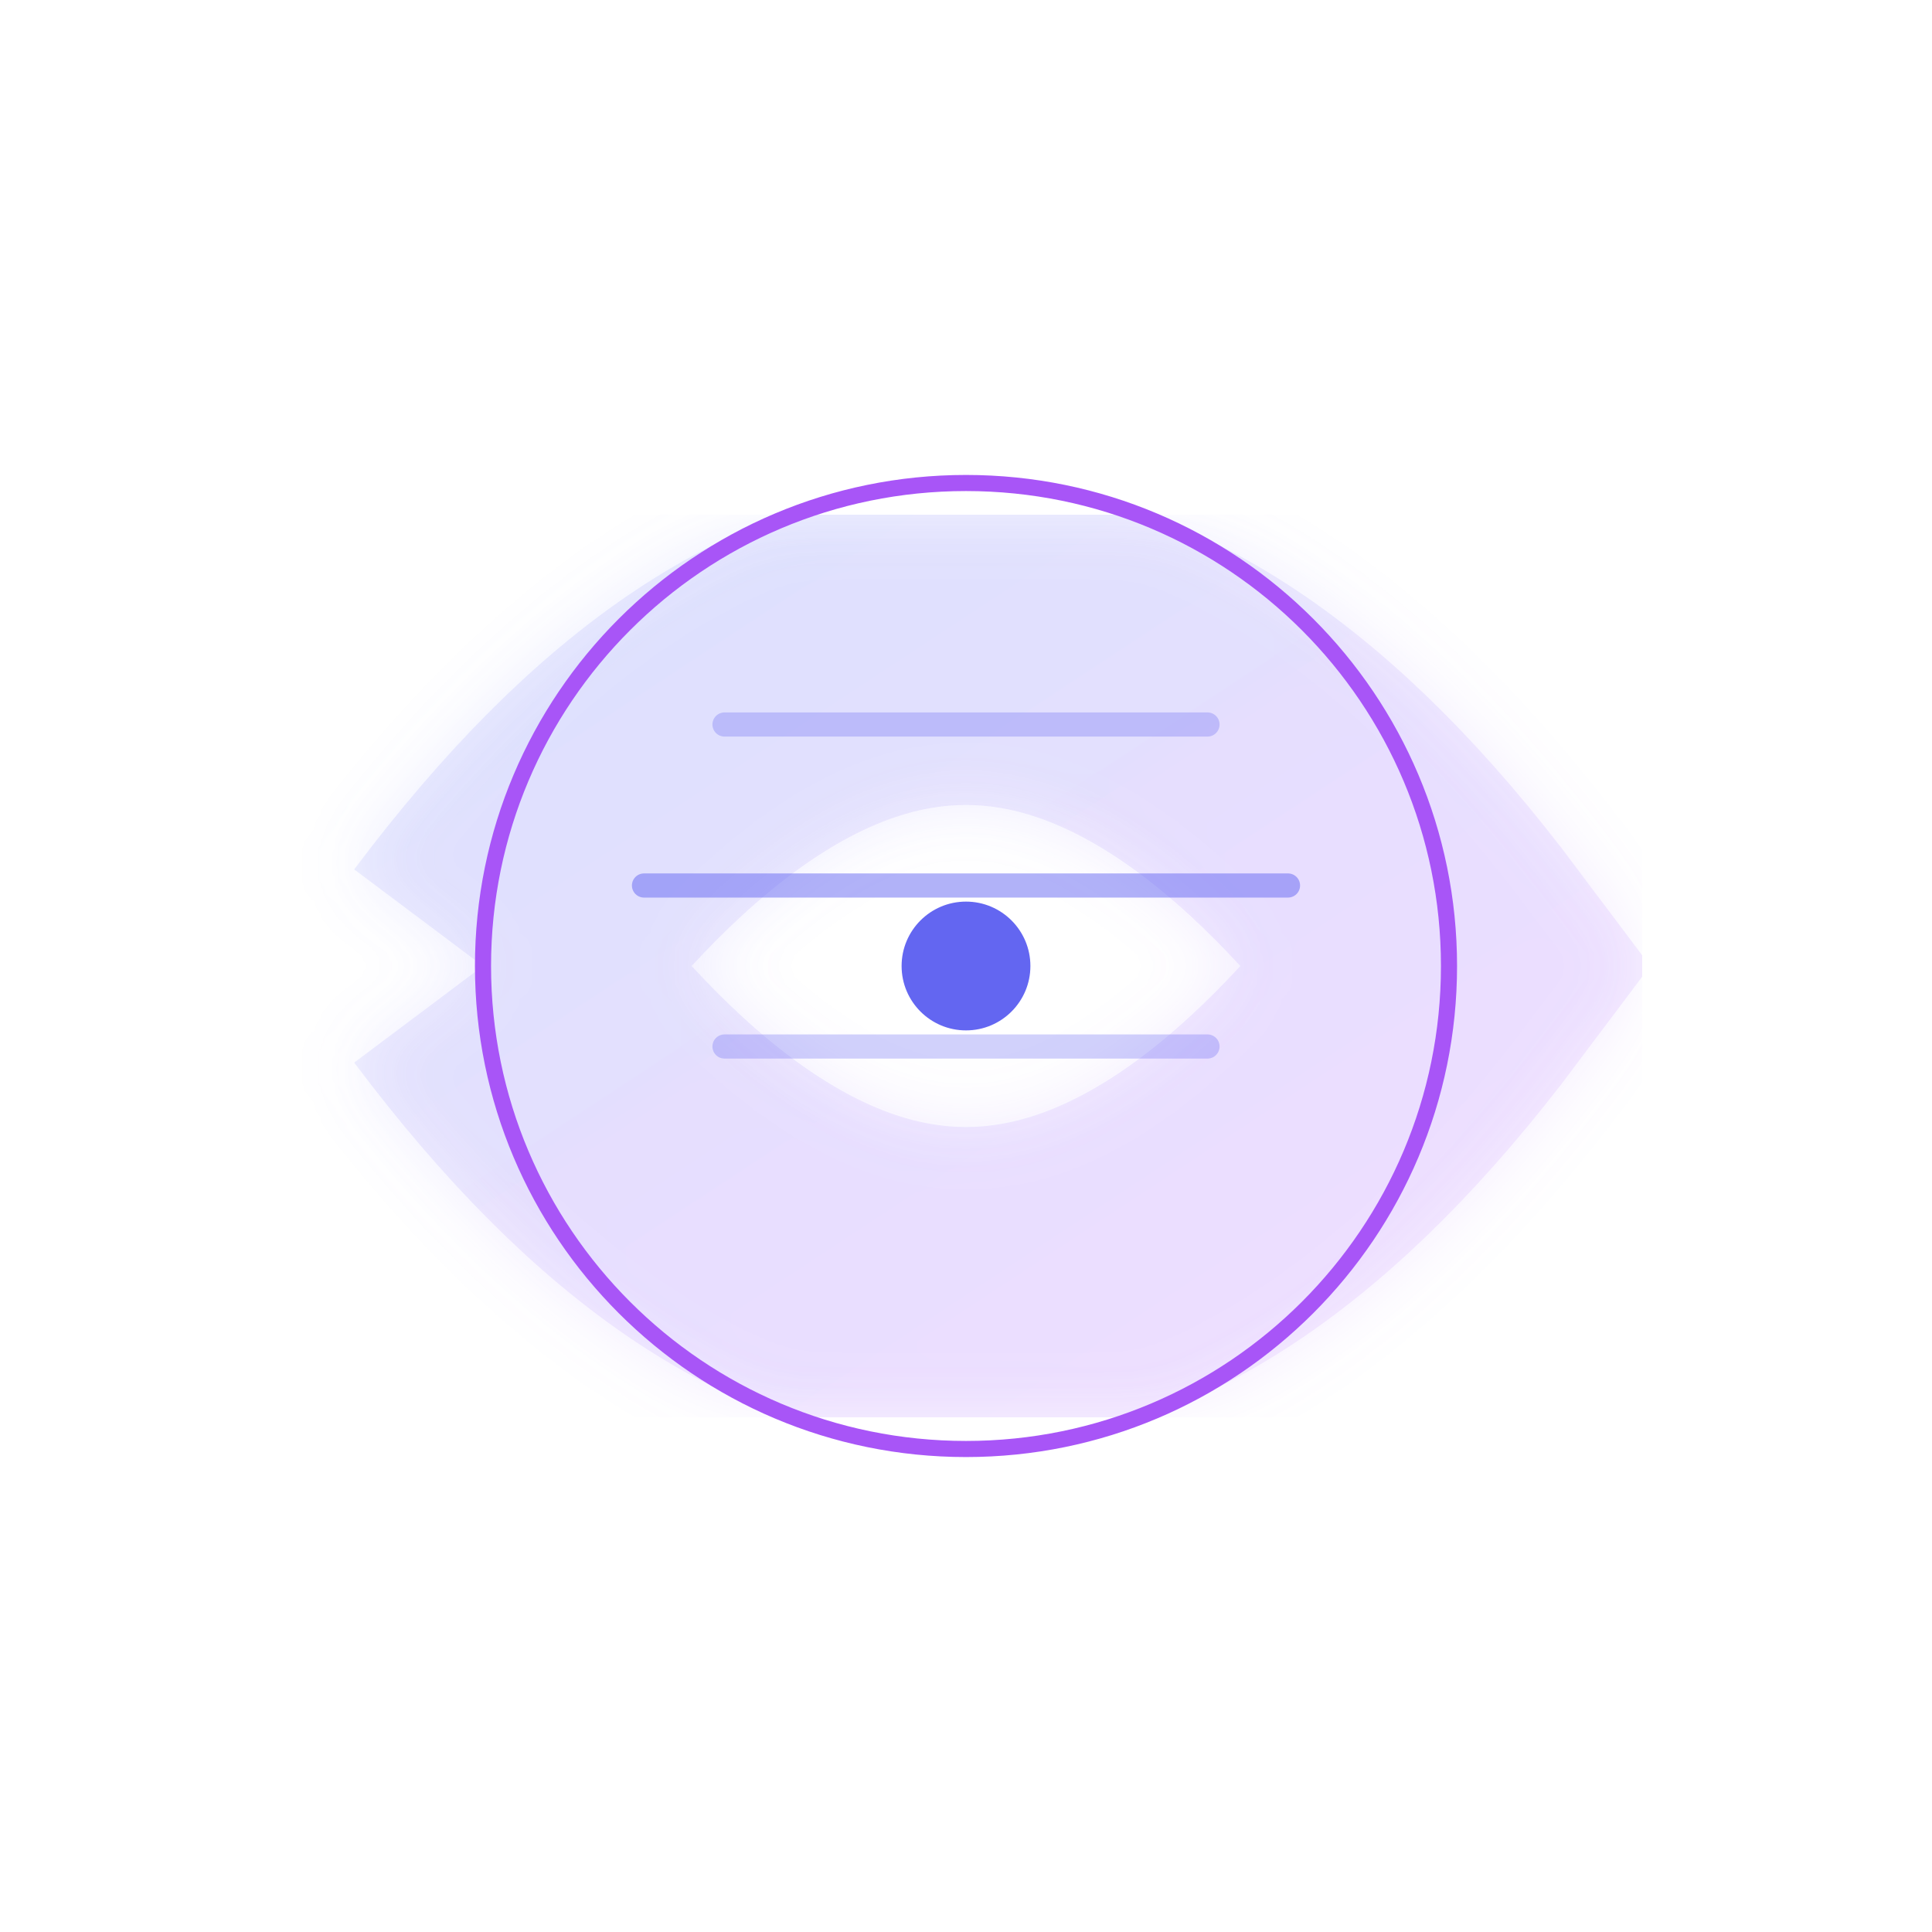
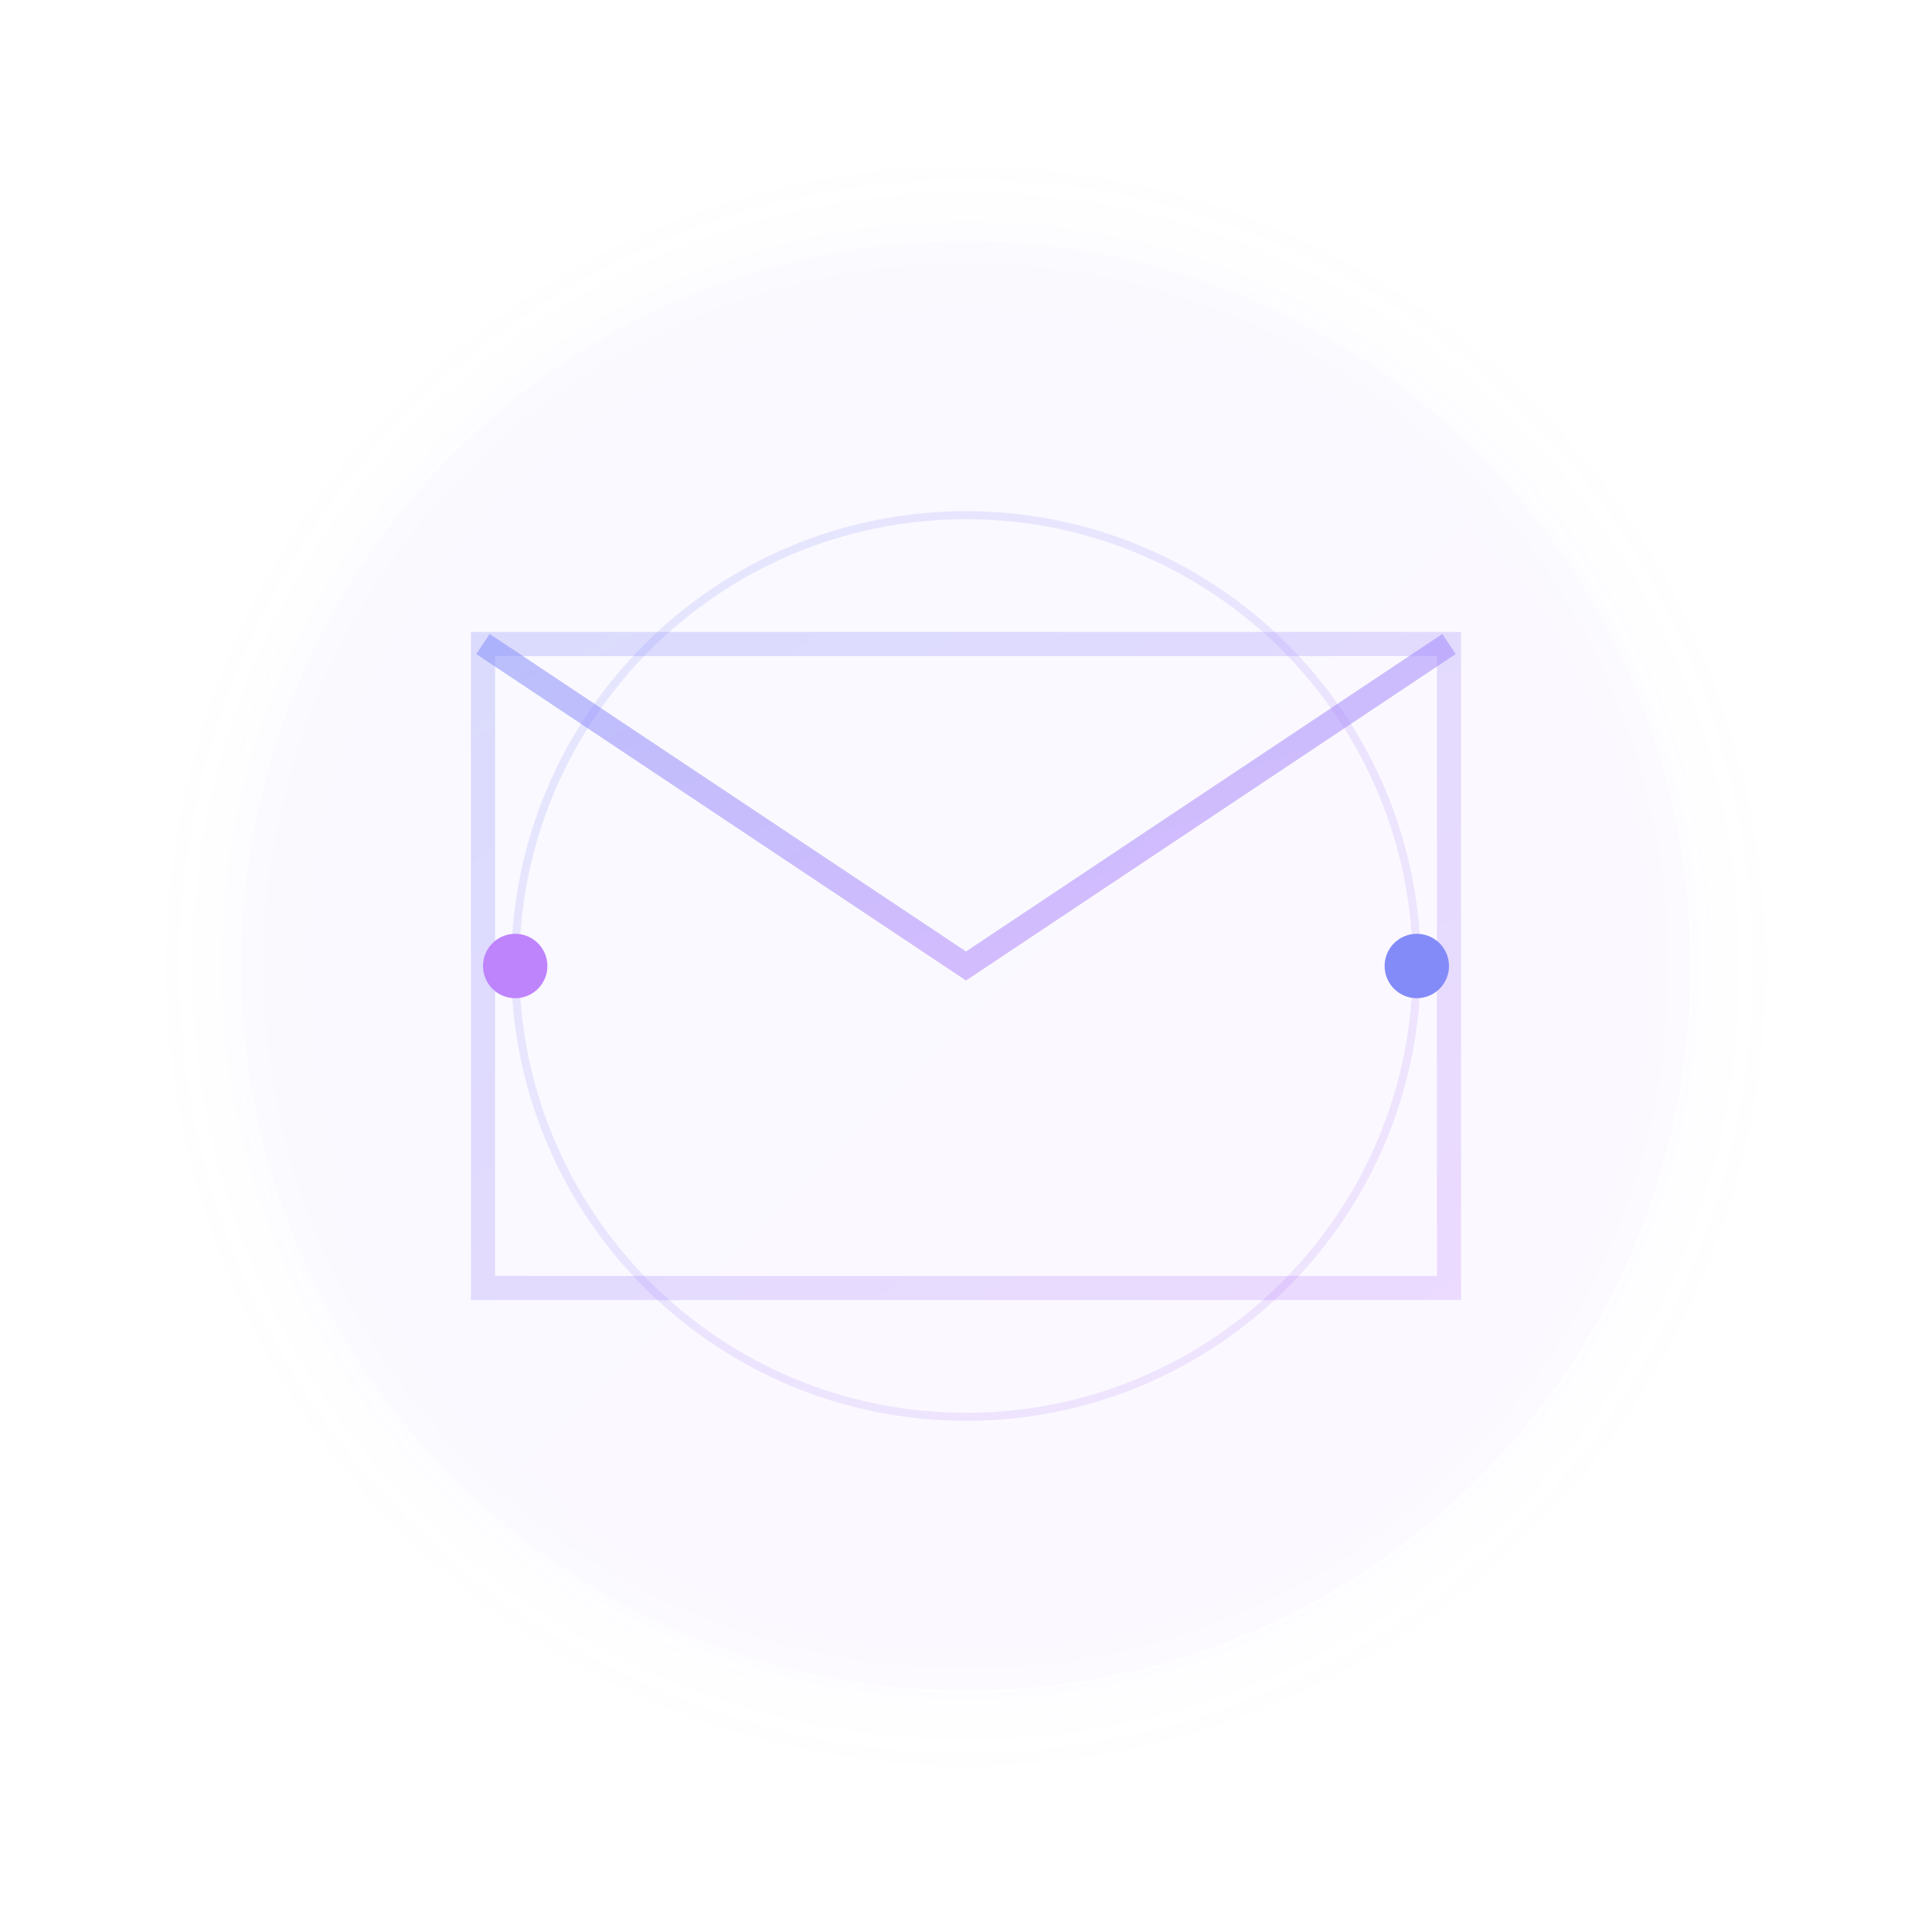
<svg xmlns="http://www.w3.org/2000/svg" width="120" height="120" viewBox="0 0 120 120" fill="none">
  <defs>
-     <linearGradient id="neuralGradient" x1="0%" y1="0%" x2="100%" y2="100%">
-       <stop offset="0%" style="stop-color:#818cf8;stop-opacity:0.15" />
-       <stop offset="100%" style="stop-color:#c084fc;stop-opacity:0.15" />
+     <linearGradient id="synth-gradient" x1="0%" y1="0%" x2="100%" y2="100%">
+       <stop offset="0%" style="stop-color:#818cf8;stop-opacity:0.9" />
+       <stop offset="100%" style="stop-color:#c084fc;stop-opacity:0.9" />
    </linearGradient>
-     <filter id="glow" x="-20%" y="-20%" width="140%" height="140%">
-       <feGaussianBlur stdDeviation="2" result="blur" />
+     <filter id="glow" x="-50%" y="-50%" width="200%" height="200%">
+       <feGaussianBlur stdDeviation="3" result="blur" />
      <feComposite in="SourceGraphic" in2="blur" operator="over" />
    </filter>
  </defs>
-   <path d="M30 60 Q60 20 90 60 Q60 100 30 60" stroke="url(#neuralGradient)" stroke-width="20" fill="none" filter="url(#glow)">
-     <animate attributeName="d" dur="8s" repeatCount="indefinite" values="         M30 60 Q60 20 90 60 Q60 100 30 60;         M30 60 Q60 30 90 60 Q60 90 30 60;         M30 60 Q60 20 90 60 Q60 100 30 60       " />
-   </path>
-   <g stroke="#6366f1" stroke-width="1.5" stroke-linecap="round">
-     <line x1="45" y1="45" x2="75" y2="45" opacity="0.3">
-       <animate attributeName="opacity" values="0.3;0.8;0.3" dur="2s" repeatCount="indefinite" />
-     </line>
-     <line x1="40" y1="55" x2="80" y2="55" opacity="0.5">
-       <animate attributeName="opacity" values="0.5;1;0.5" dur="2s" repeatCount="indefinite" />
-     </line>
-     <line x1="45" y1="65" x2="75" y2="65" opacity="0.3">
-       <animate attributeName="opacity" values="0.3;0.8;0.3" dur="2s" repeatCount="indefinite" />
-     </line>
+   <g transform="translate(60 60)">
+     <path d="M-30,-20 L30,-20 L30,20 L-30,20 Z" stroke="url(#synth-gradient)" stroke-width="1.5" fill="none" opacity="0.3">
+       <animate attributeName="opacity" values="0.3;0.5;0.3" dur="3s" repeatCount="indefinite" />
+     </path>
+     <path d="M-30,-20 L0,0 L30,-20" stroke="url(#synth-gradient)" stroke-width="1.5" fill="none" opacity="0.6">
+       <animate attributeName="d" dur="4s" repeatCount="indefinite" values="           M-30,-20 L0,0 L30,-20;           M-30,-20 L0,-5 L30,-20;           M-30,-20 L0,0 L30,-20         " calcMode="spline" keySplines="0.4 0 0.6 1; 0.4 0 0.6 1" />
+     </path>
+     <g stroke="url(#synth-gradient)" stroke-width="1" opacity="0.4">
+       <line x1="-20" y1="5" x2="20" y2="5">
+         <animate attributeName="opacity" values="0.4;0.8;0.4" dur="2s" repeatCount="indefinite" />
+       </line>
+       <line x1="-15" y1="10" x2="15" y2="10">
+         <animate attributeName="opacity" values="0.4;0.8;0.4" dur="2s" repeatCount="indefinite" begin="0.5s" />
+       </line>
+     </g>
+     <circle r="28" stroke="url(#synth-gradient)" stroke-width="0.5" fill="none" opacity="0.2">
+       <animate attributeName="r" values="28;30;28" dur="4s" repeatCount="indefinite" />
+     </circle>
+     <g>
+       <circle r="2" fill="#818cf8" transform="translate(28 0)">
+         <animateTransform attributeName="transform" type="rotate" from="0 0 0" to="360 0 0" dur="6s" repeatCount="indefinite" />
+       </circle>
+       <circle r="2" fill="#c084fc" transform="translate(-28 0)">
+         <animateTransform attributeName="transform" type="rotate" from="180 0 0" to="540 0 0" dur="6s" repeatCount="indefinite" />
+       </circle>
+     </g>
  </g>
-   <circle cx="60" cy="60" r="30" stroke="#a855f7" stroke-width="1" fill="none">
-     <animate attributeName="r" values="30;32;30" dur="3s" repeatCount="indefinite" />
-     <animate attributeName="opacity" values="0.2;0.4;0.2" dur="3s" repeatCount="indefinite" />
-   </circle>
-   <circle cx="60" cy="60" r="4" fill="#6366f1">
-     <animate attributeName="r" values="4;5;4" dur="2s" repeatCount="indefinite" />
+   <circle cx="60" cy="60" r="45" fill="url(#synth-gradient)" opacity="0.05" filter="url(#glow)">
+     <animate attributeName="opacity" values="0.05;0.08;0.05" dur="4s" repeatCount="indefinite" />
  </circle>
</svg>
